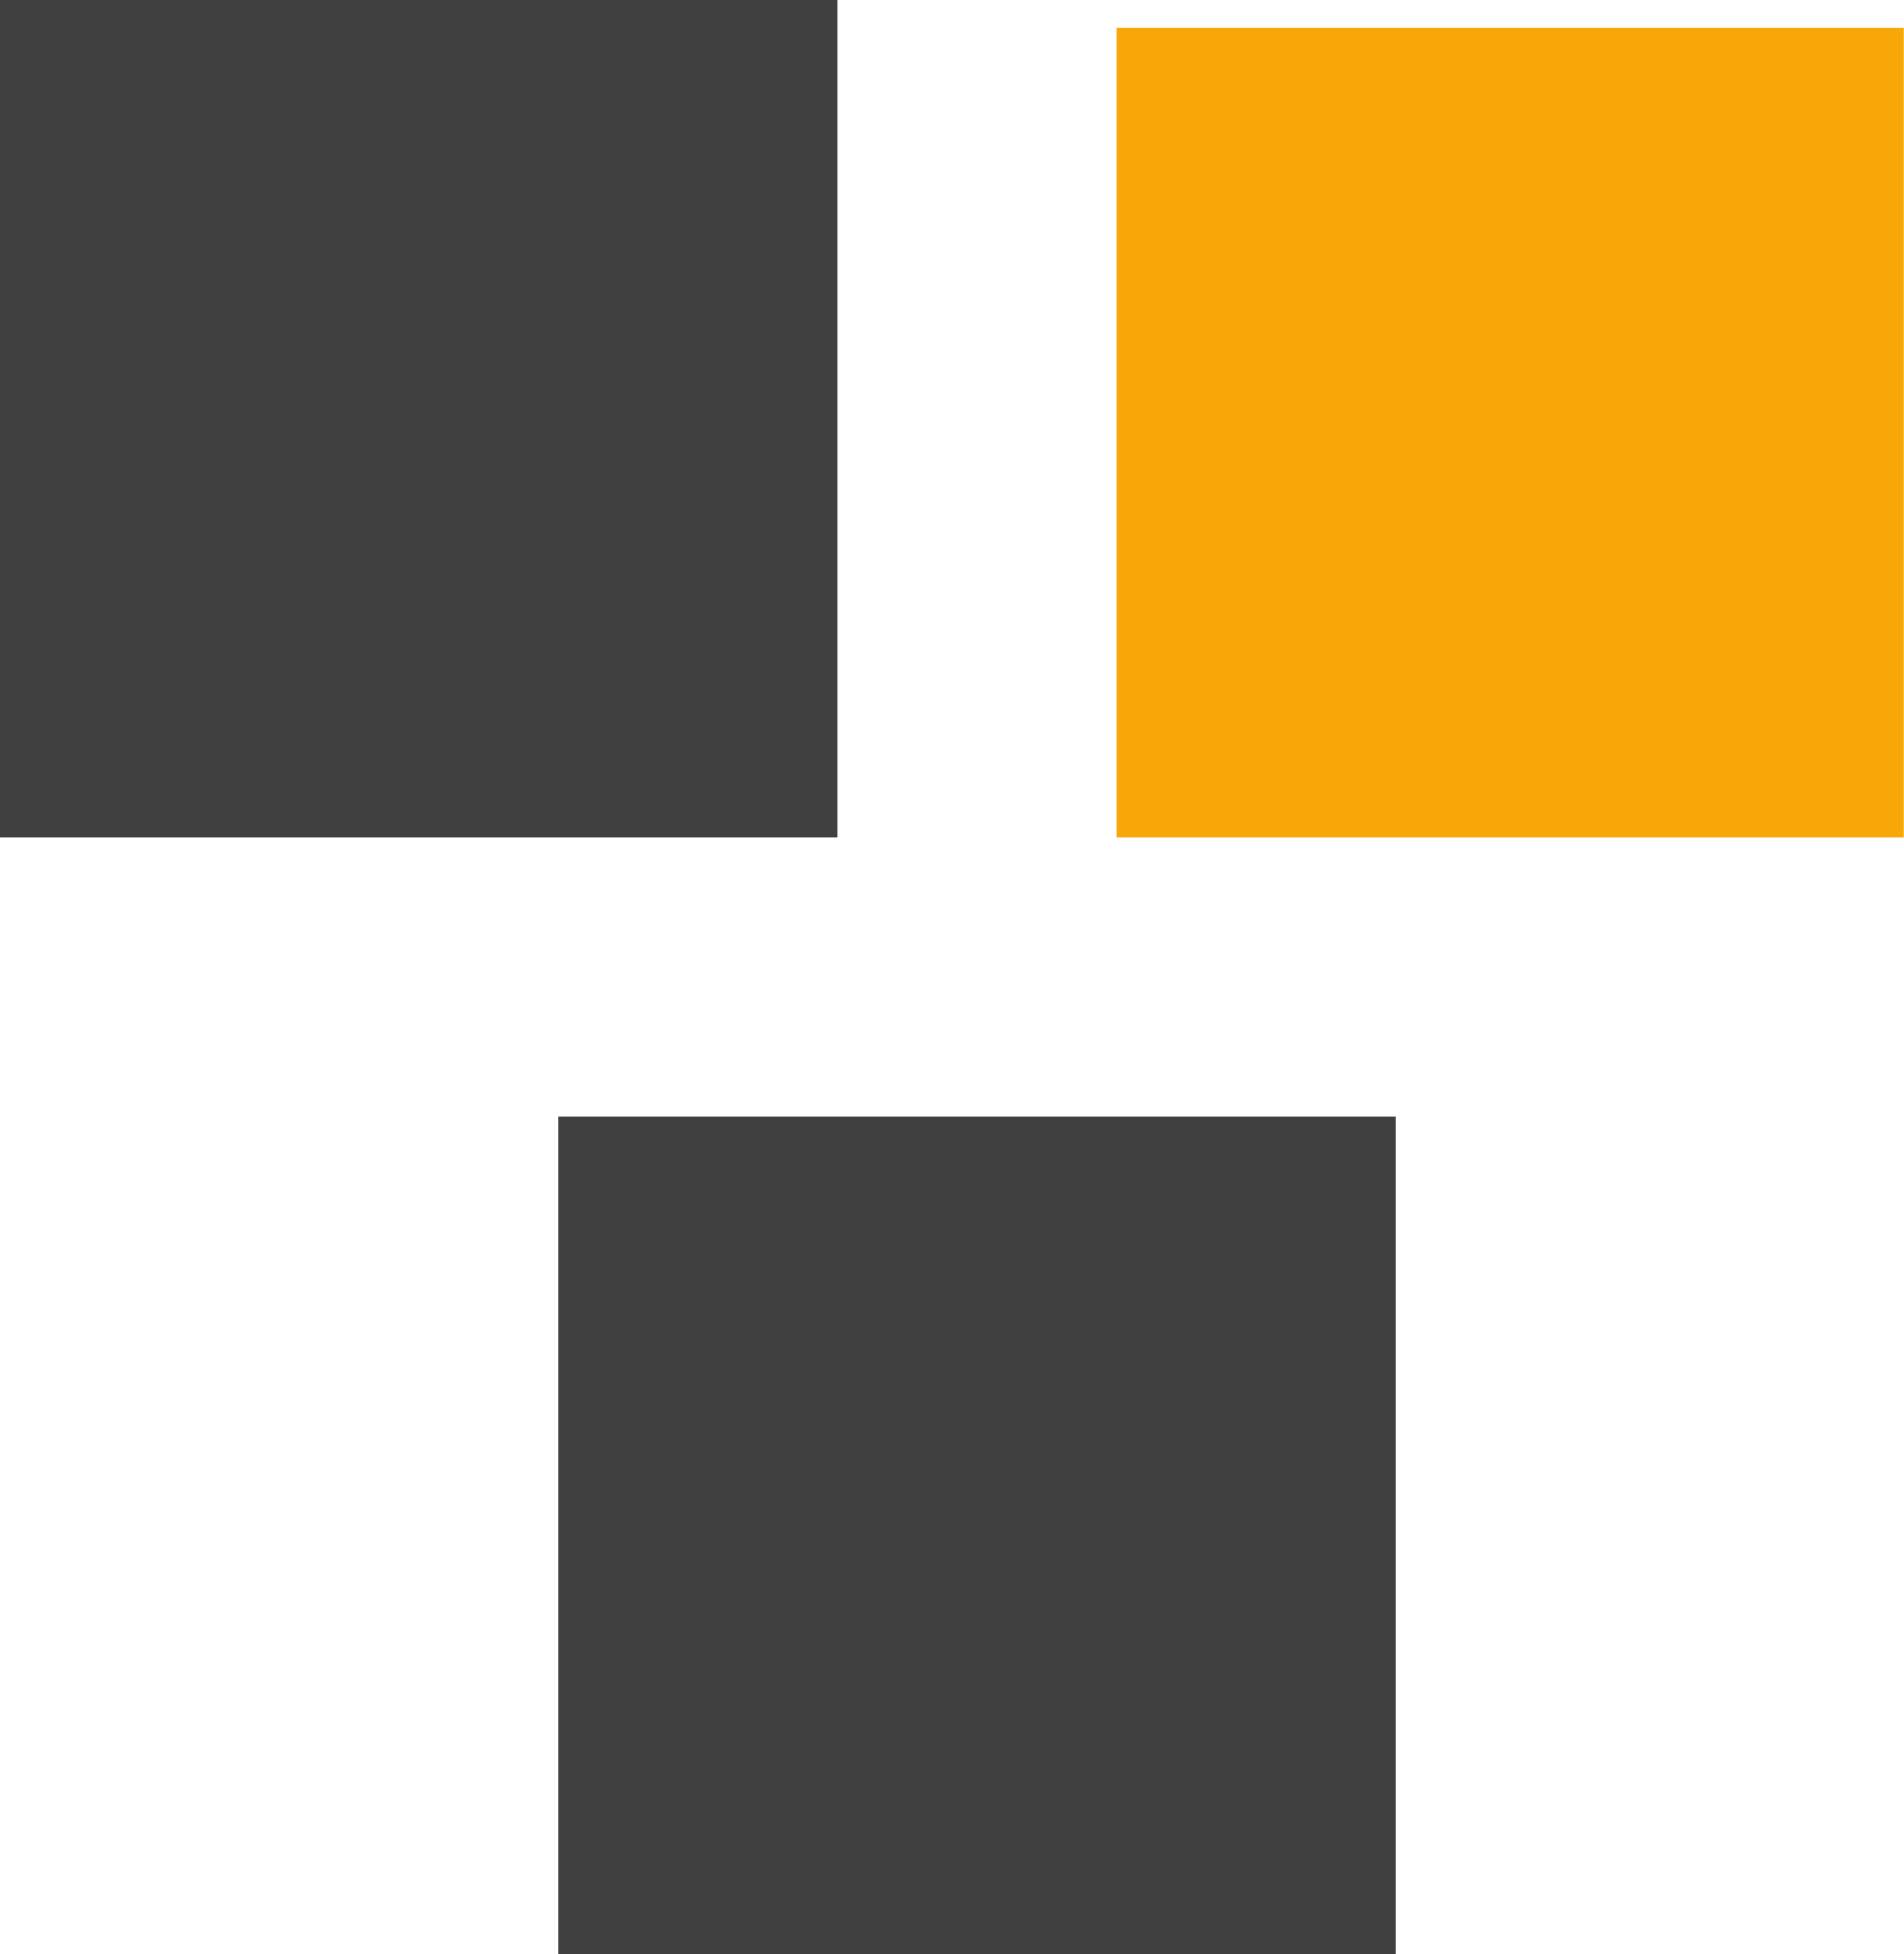
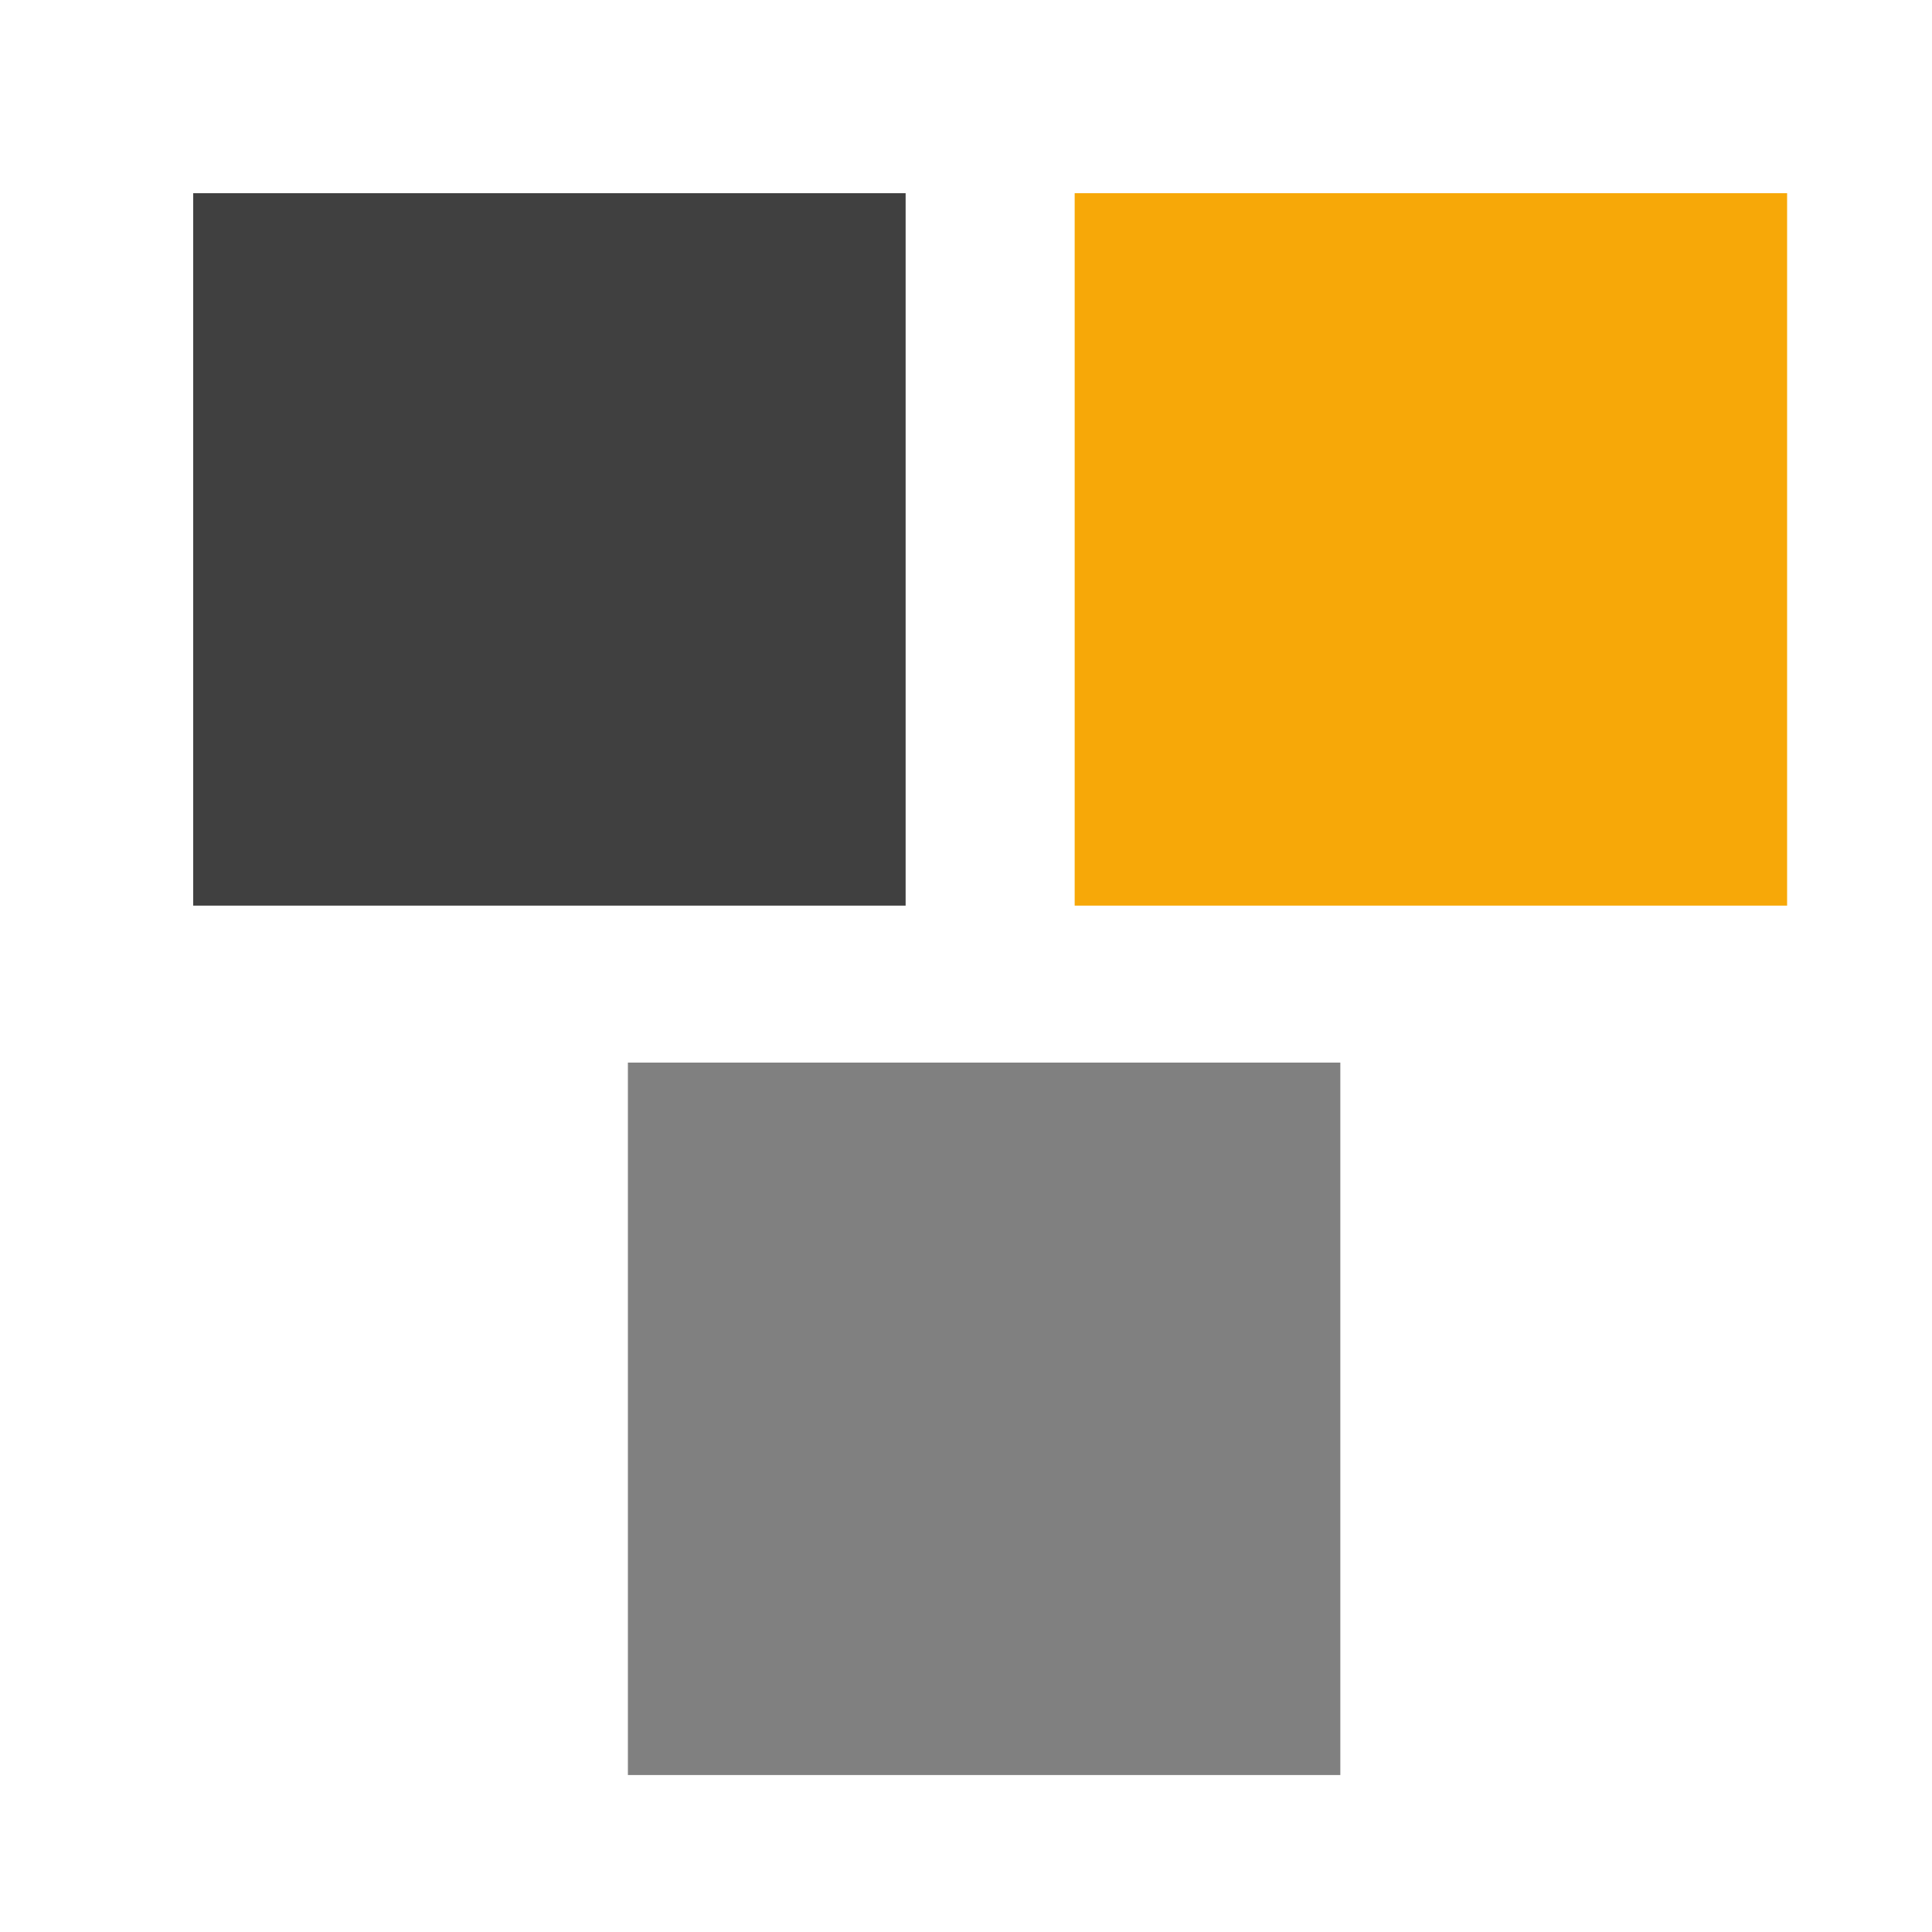
- <svg xmlns="http://www.w3.org/2000/svg" id="Layer_1" data-name="Layer 1" viewBox="0 0 13.64 14">
-   <defs>
-     <style>.cls-1{fill:#f7a808;}.cls-2{fill:#404040;}</style>
-   </defs>
-   <rect class="cls-1" x="8" y="0.2" width="5.64" height="5.8" />
-   <rect class="cls-2" width="6" height="6" />
-   <rect class="cls-2" x="4" y="8" width="6" height="6" />
+ <svg xmlns="http://www.w3.org/2000/svg" version="1.1" id="Layer_1" x="0px" y="0px" viewBox="0 0 16 16" style="enable-background:new 0 0 16 16;" xml:space="preserve">
+   <style type="text/css">
+ 	.st0{fill:#808080;}
+ 	.st1{fill:#F7A808;}
+ 	.st2{fill:#404040;}
+ </style>
+   <rect x="5.2" y="8.8" class="st0" width="5.9" height="5.9" />
+   <rect x="8.9" y="1.6" class="st1" width="5.9" height="5.9" />
+   <rect x="1.6" y="1.6" class="st2" width="5.9" height="5.9" />
</svg>
